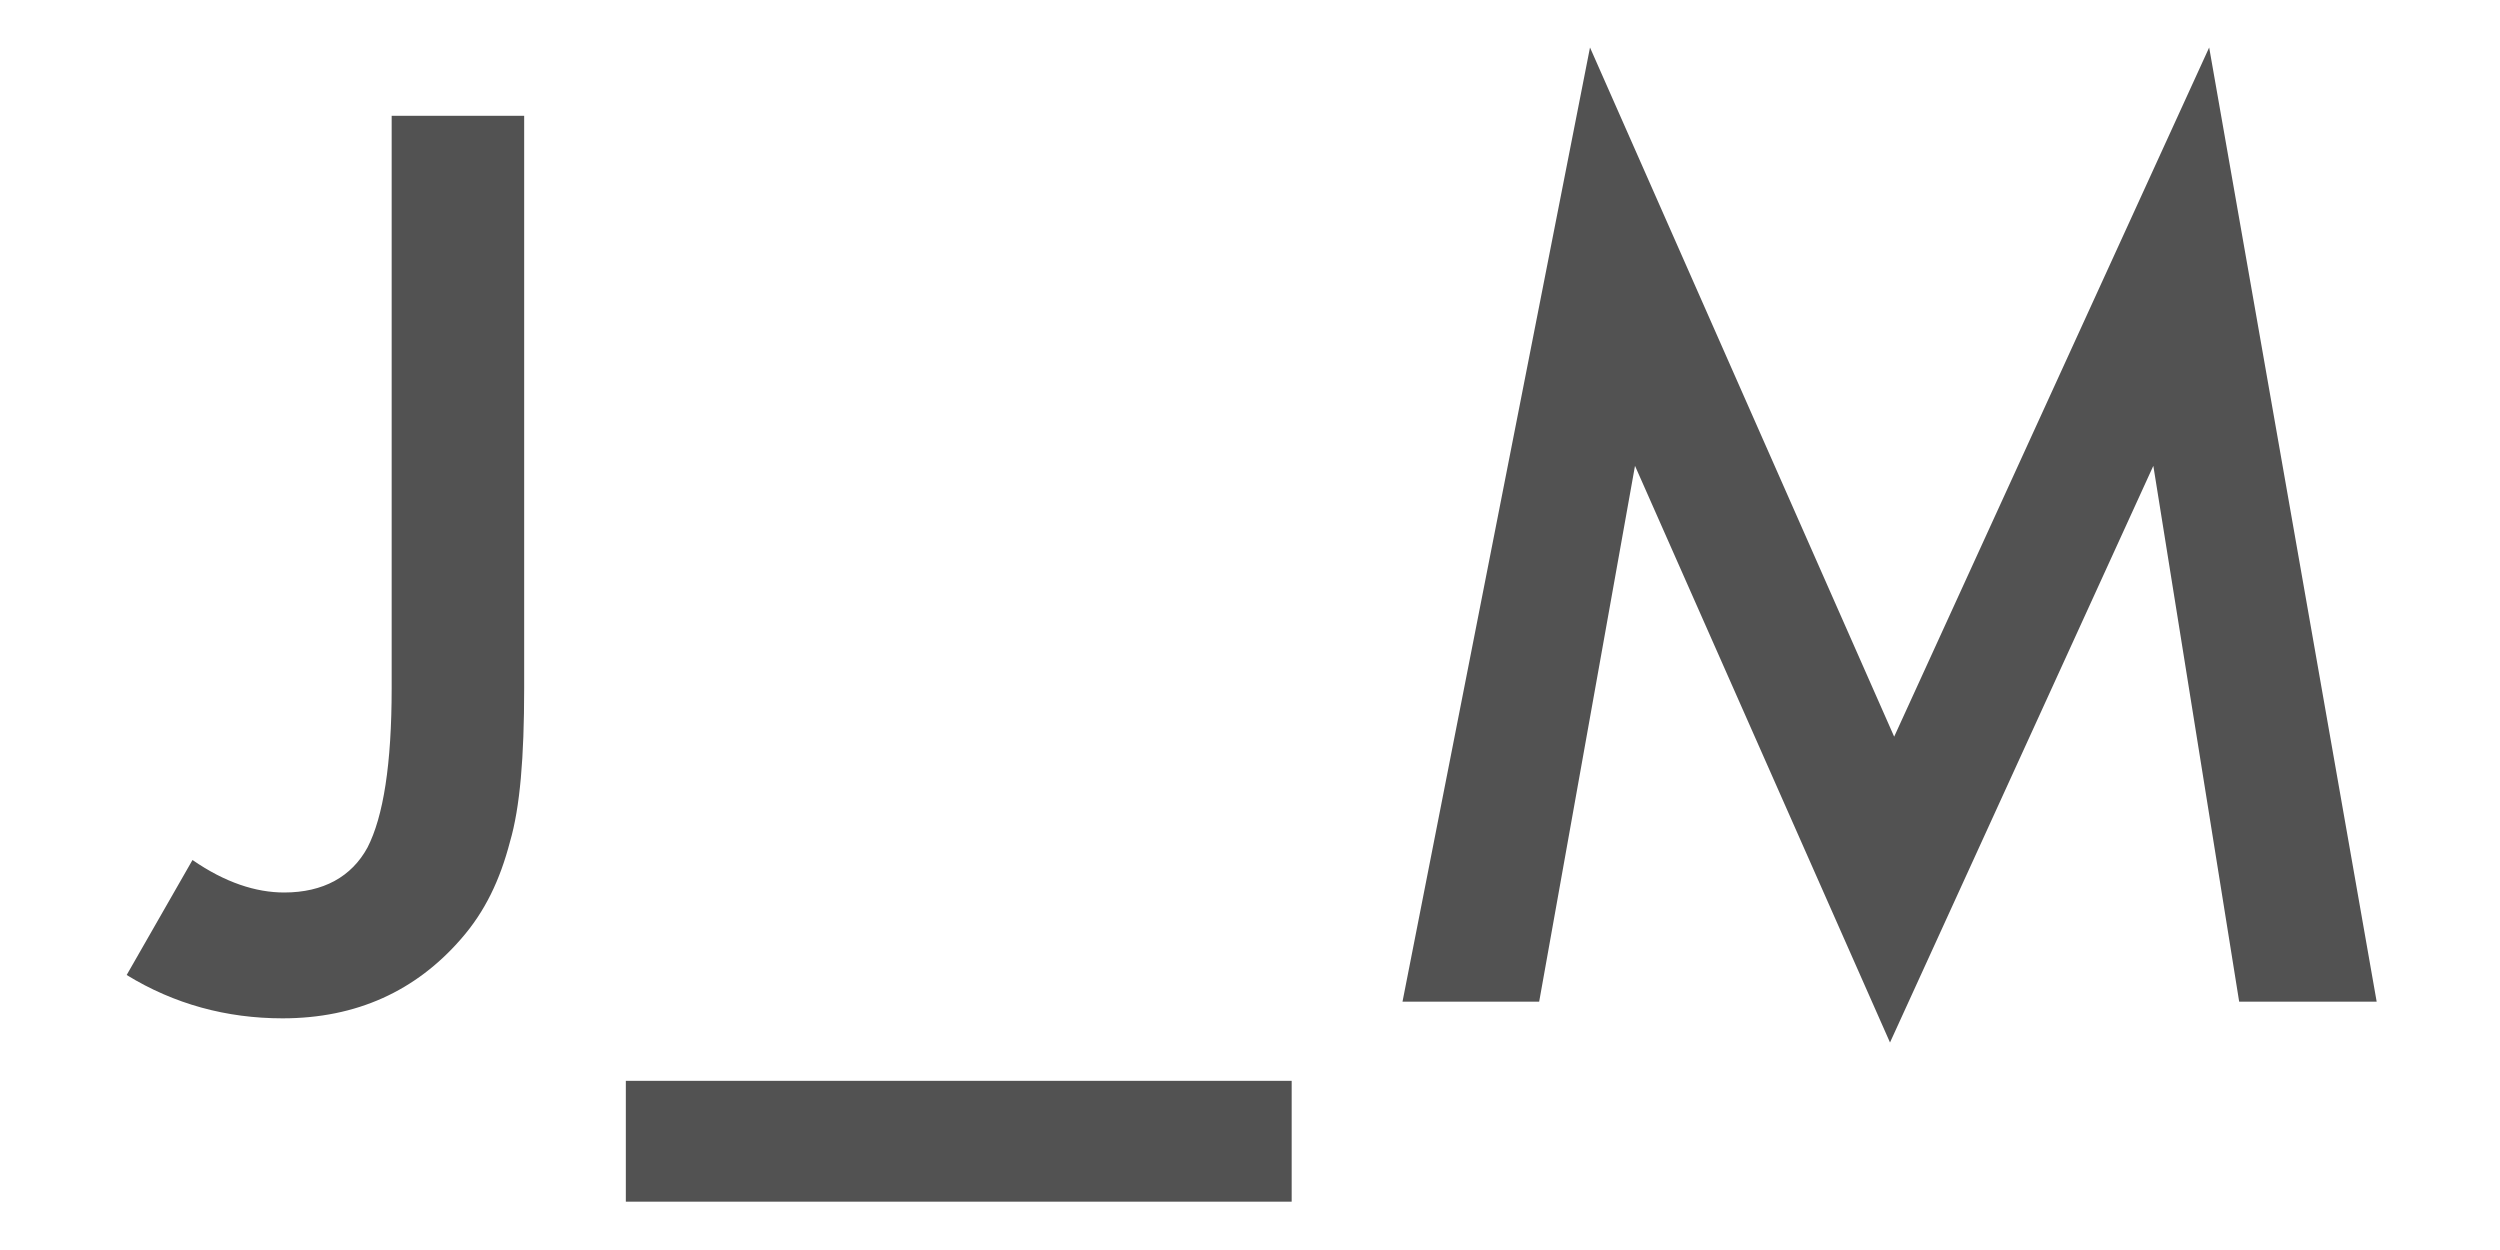
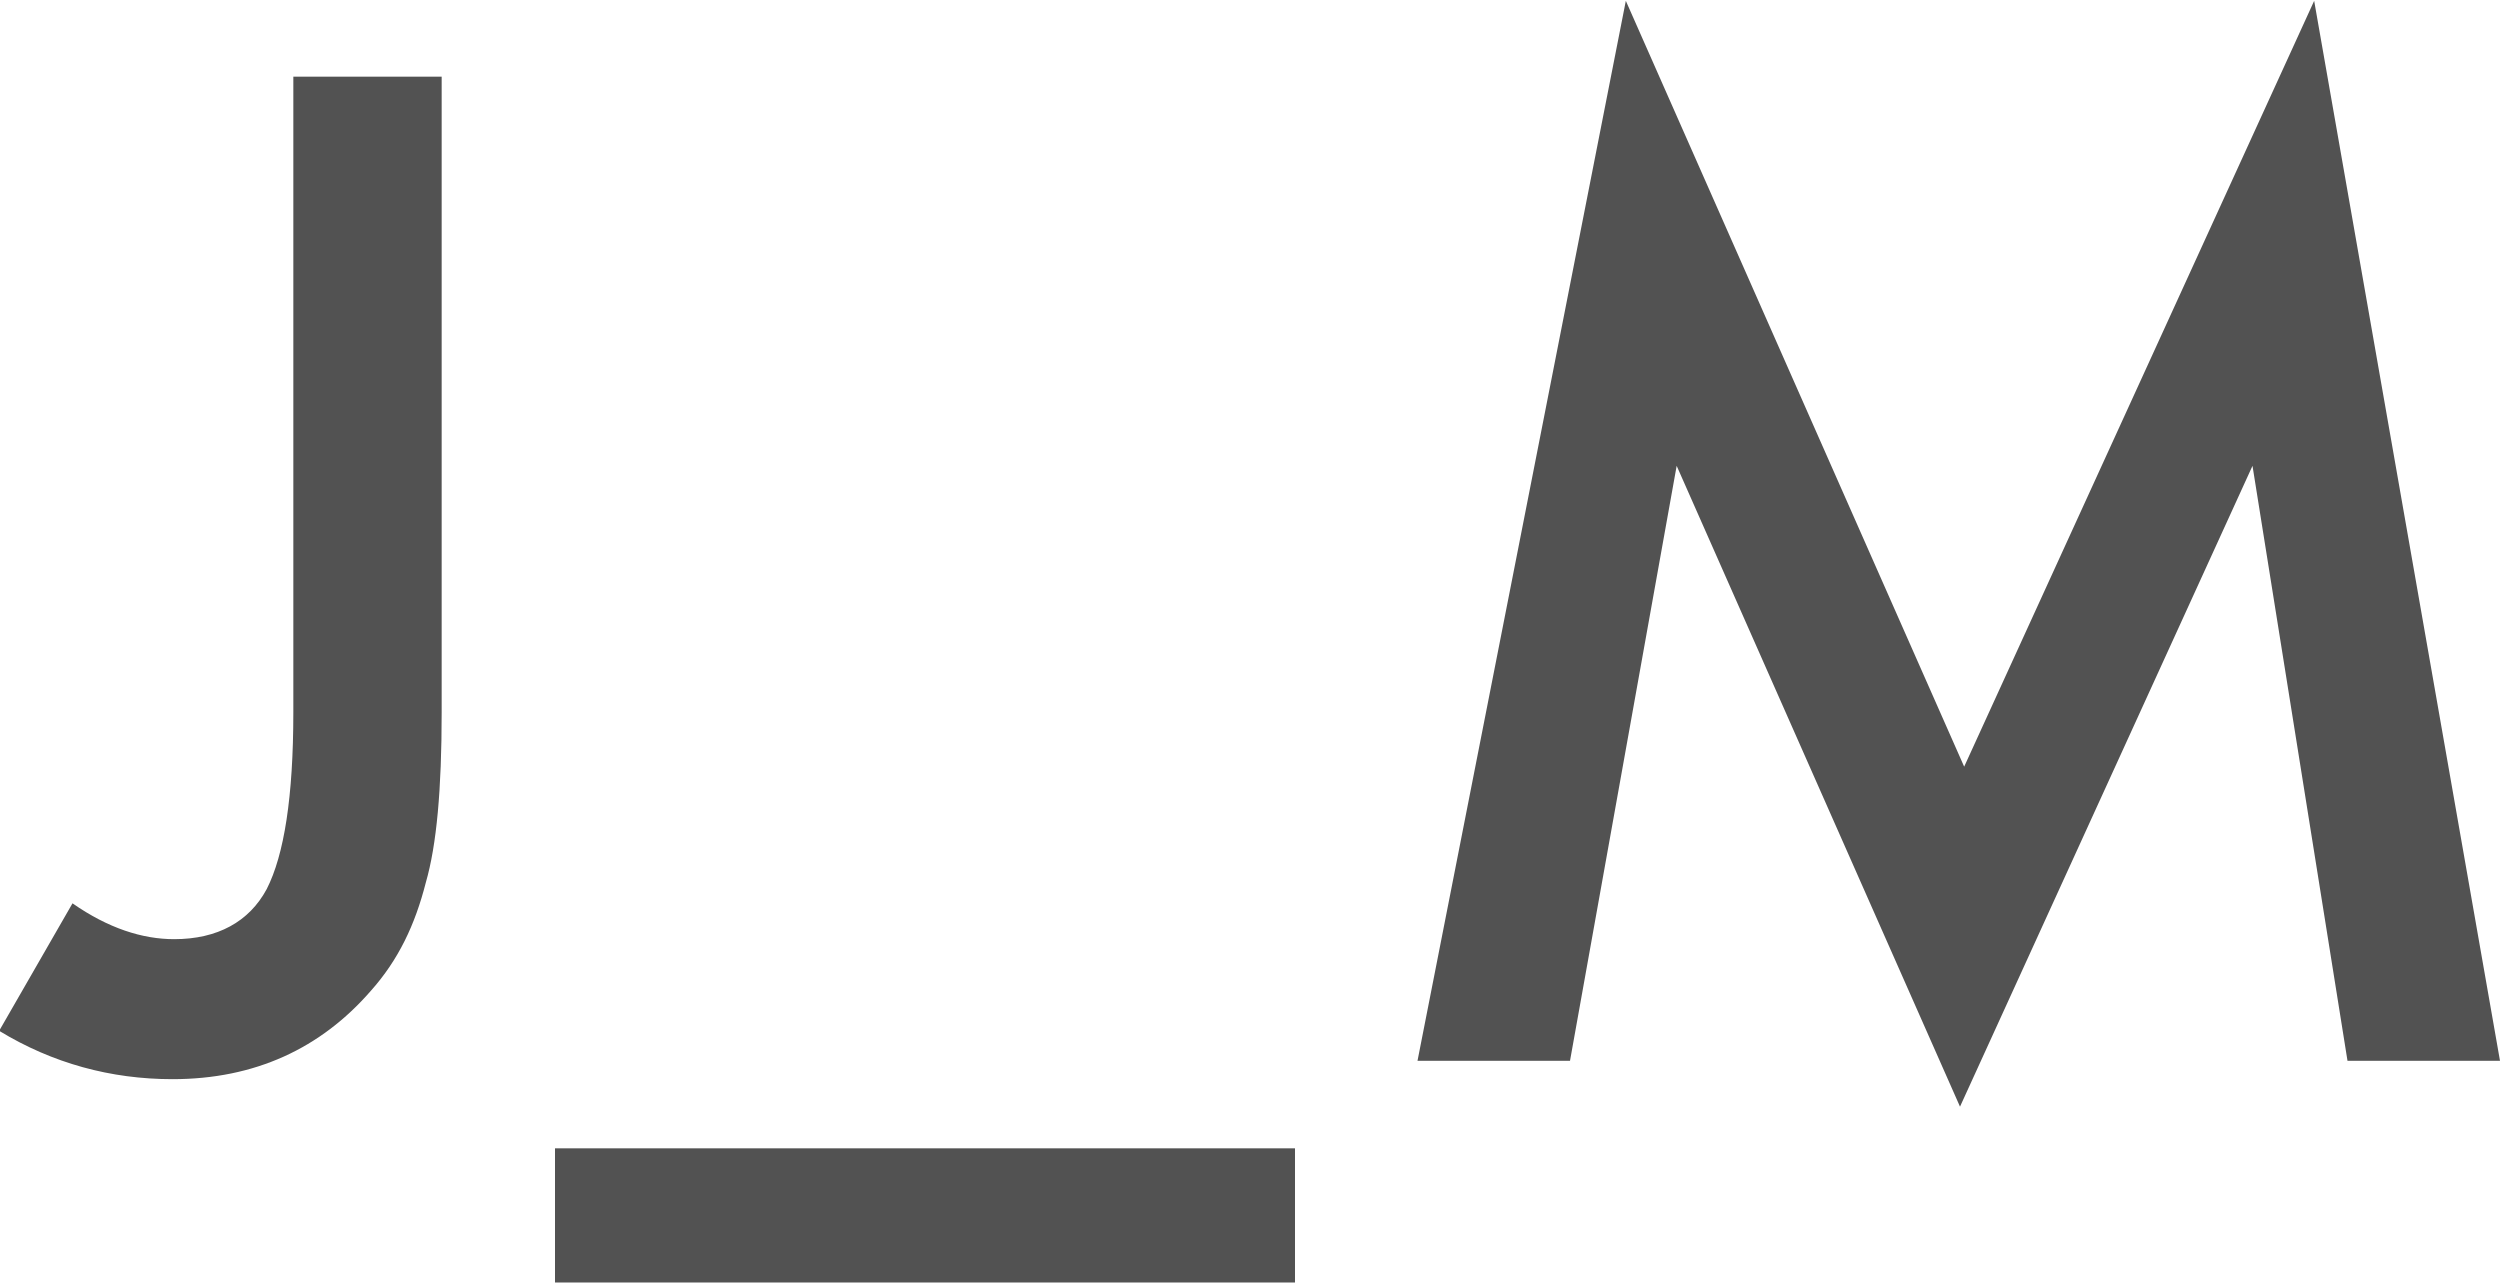
- <svg xmlns="http://www.w3.org/2000/svg" version="1.1" id="Layer_1" x="0px" y="0px" viewBox="850 925 300 150" style="enable-background:new 850 925 300 150;" xml:space="preserve">
+ <svg xmlns="http://www.w3.org/2000/svg" version="1.1" id="Layer_1" x="0px" y="0px" viewBox="850 923 300 154" style="enable-background:new 850 923 300 154;" xml:space="preserve">
  <style type="text/css">
	.st0{fill:#525252;}
</style>
-   <path class="st0" d="M1018.3,1045.2l22.5-114.5l36.5,82.7l37.8-82.7l20.1,114.5h-16.5l-10.3-64.3l-31.6,69.2l-30.6-69.2l-11.5,64.3  L1018.3,1045.2L1018.3,1045.2z" />
-   <path class="st0" d="M925.1,1054.7h79.9v14.5h-79.9V1054.7z" />
+   <path class="st0" d="M1020.1,1050.3l25-127.2l40.6,91.9l42-91.9l22.3,127.2h-18.3l-11.4-71.4l-35.1,76.9l-34-76.9l-12.8,71.4H1020.1  L1020.1,1050.3z" />
+   <path class="st0" d="M916.6,1060.8h88.8v16.1h-88.8V1060.8z" />
  <g>
-     <path class="st0" d="M912.9,938.7v68.9c0,8.3-0.5,14.3-1.7,18.4c-1.2,4.6-3,8.4-5.9,11.7c-5.4,6.2-12.5,9.5-21.4,9.5   c-6.7,0-13-1.7-18.7-5.2l7.9-13.8c3.9,2.7,7.6,3.9,11,3.9c4.7,0,8.1-1.9,10-5.4c1.9-3.7,2.9-10,2.9-19.1v-68.7H912.9z" />
+     <path class="st0" d="M903,931.9v76.6c0,9.2-0.6,15.9-1.9,20.4c-1.3,5.1-3.3,9.3-6.6,13c-6,6.9-13.9,10.6-23.8,10.6   c-7.4,0-14.4-1.9-20.8-5.8l8.8-15.3c4.3,3,8.4,4.3,12.2,4.3c5.2,0,9-2.1,11.1-6c2.1-4.1,3.2-11.1,3.2-21.2v-76.3H903V931.9z" />
  </g>
</svg>
